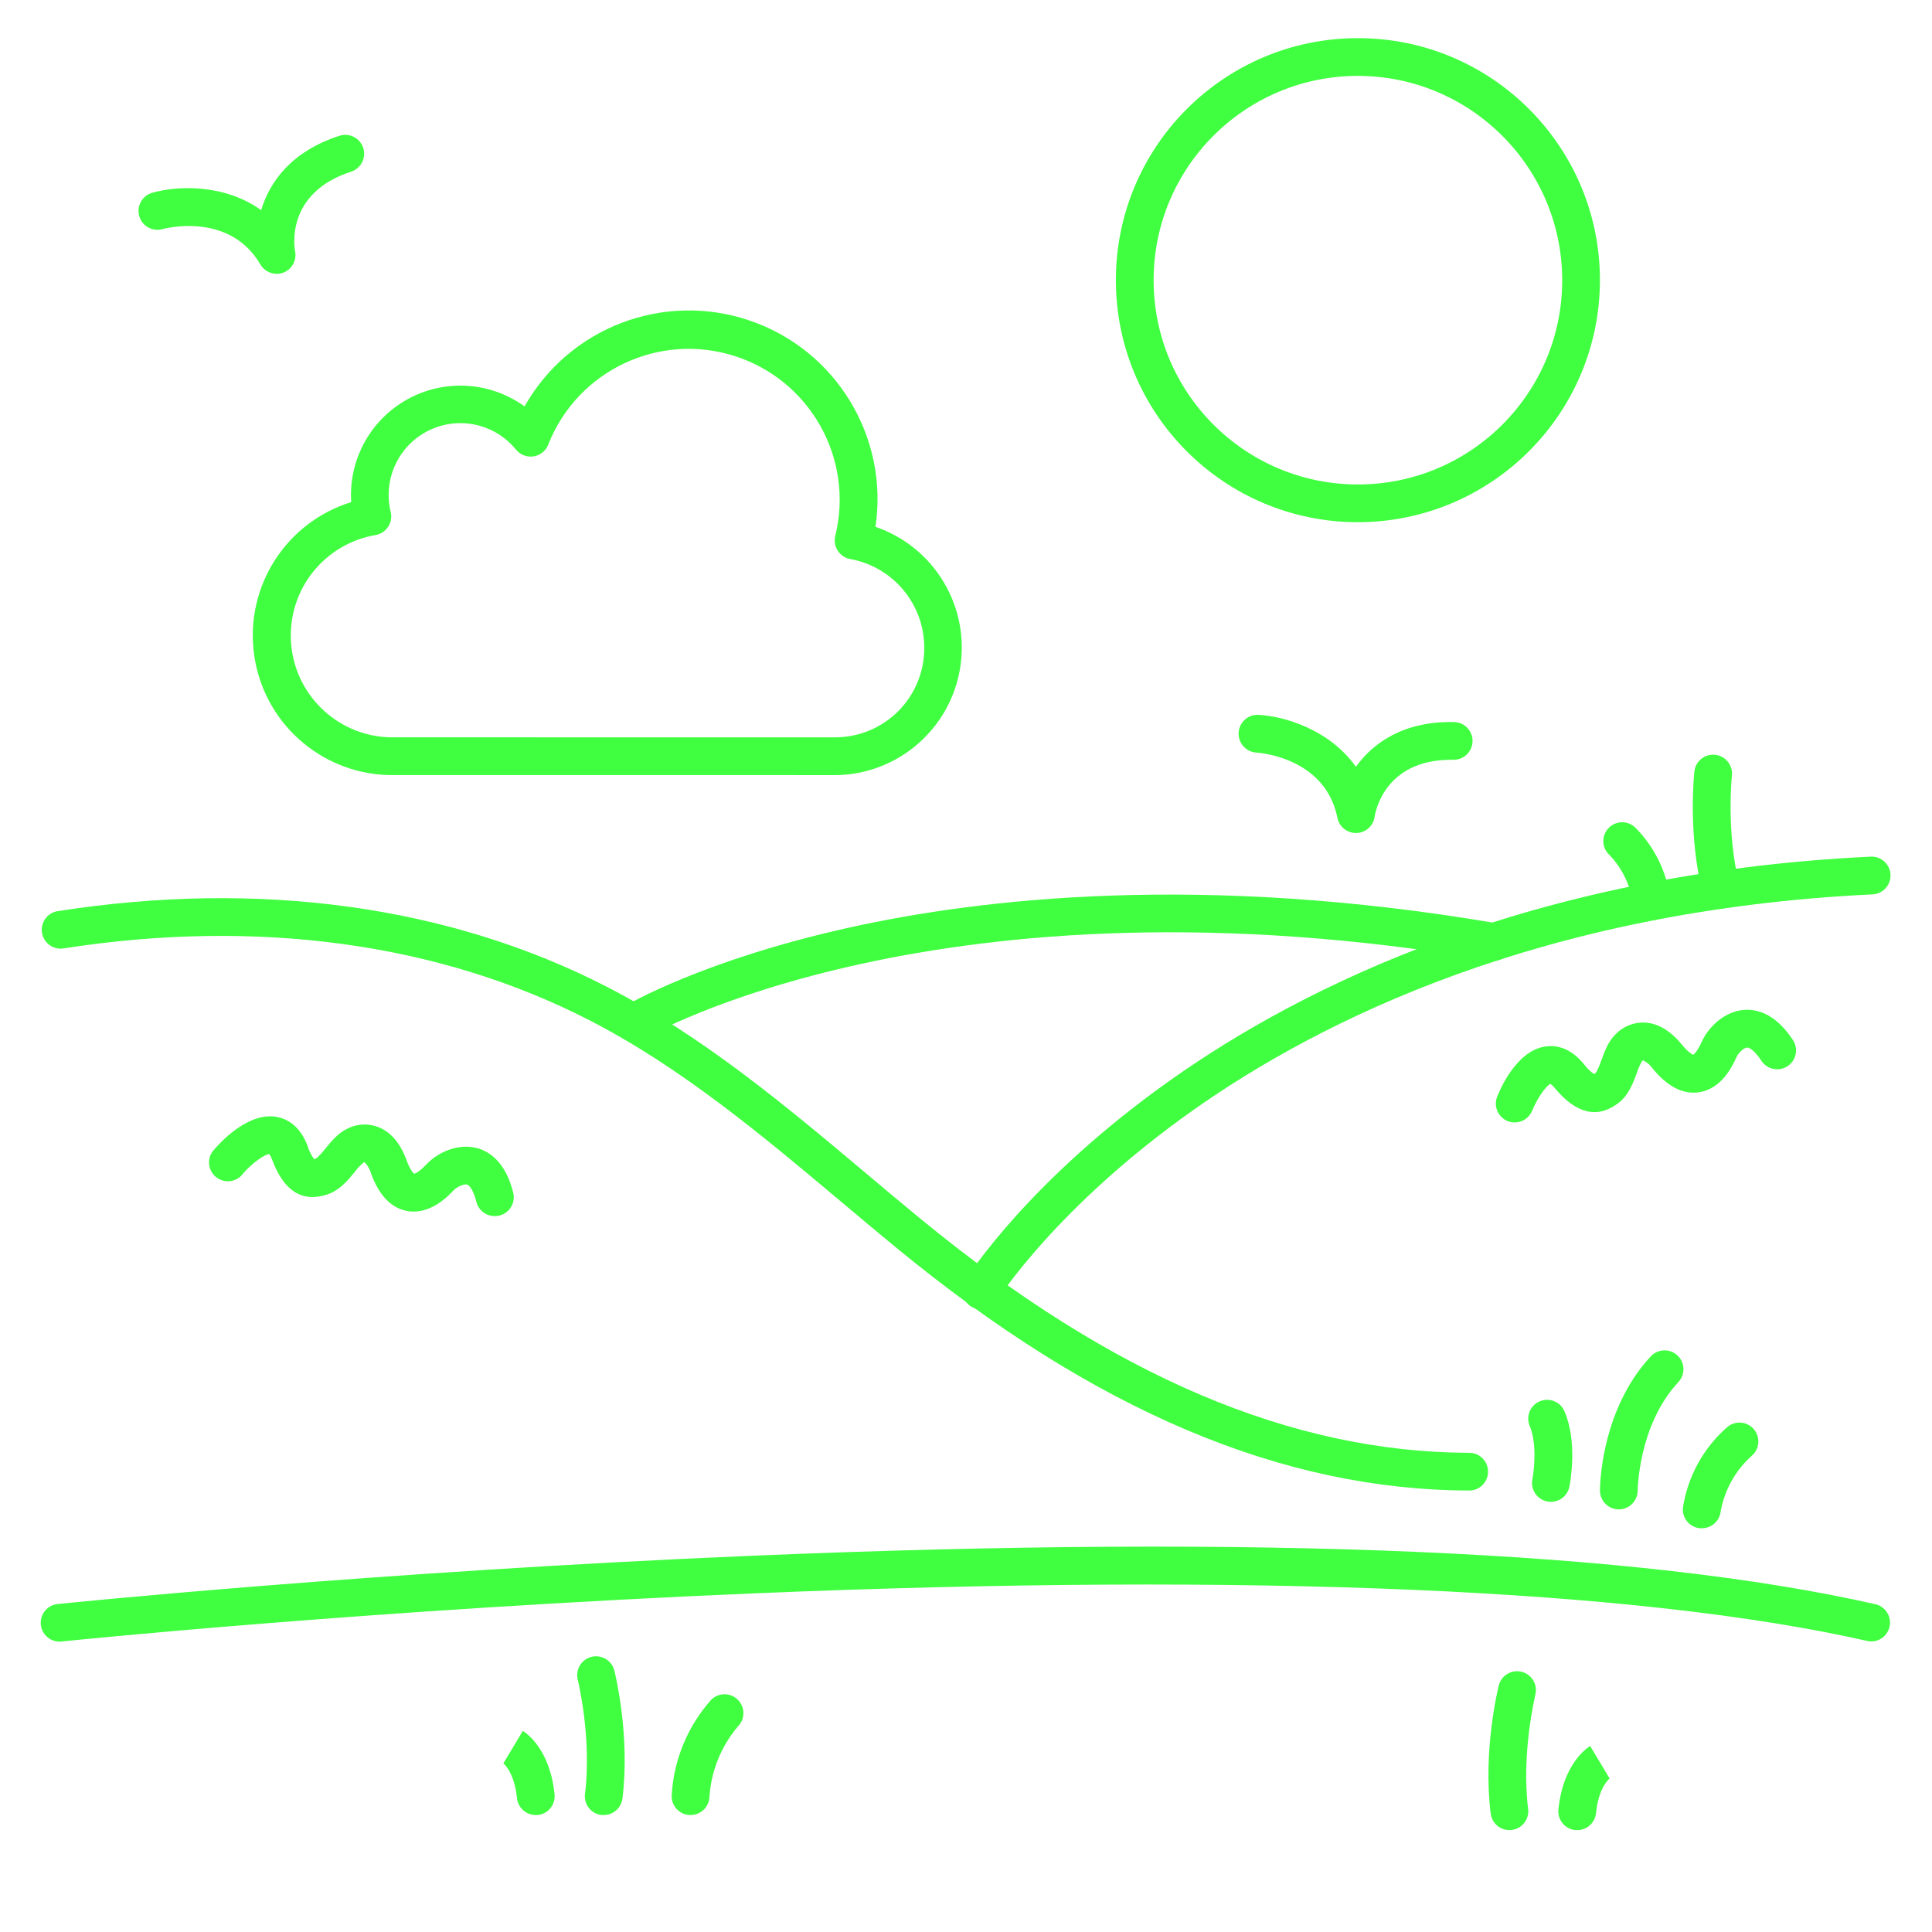
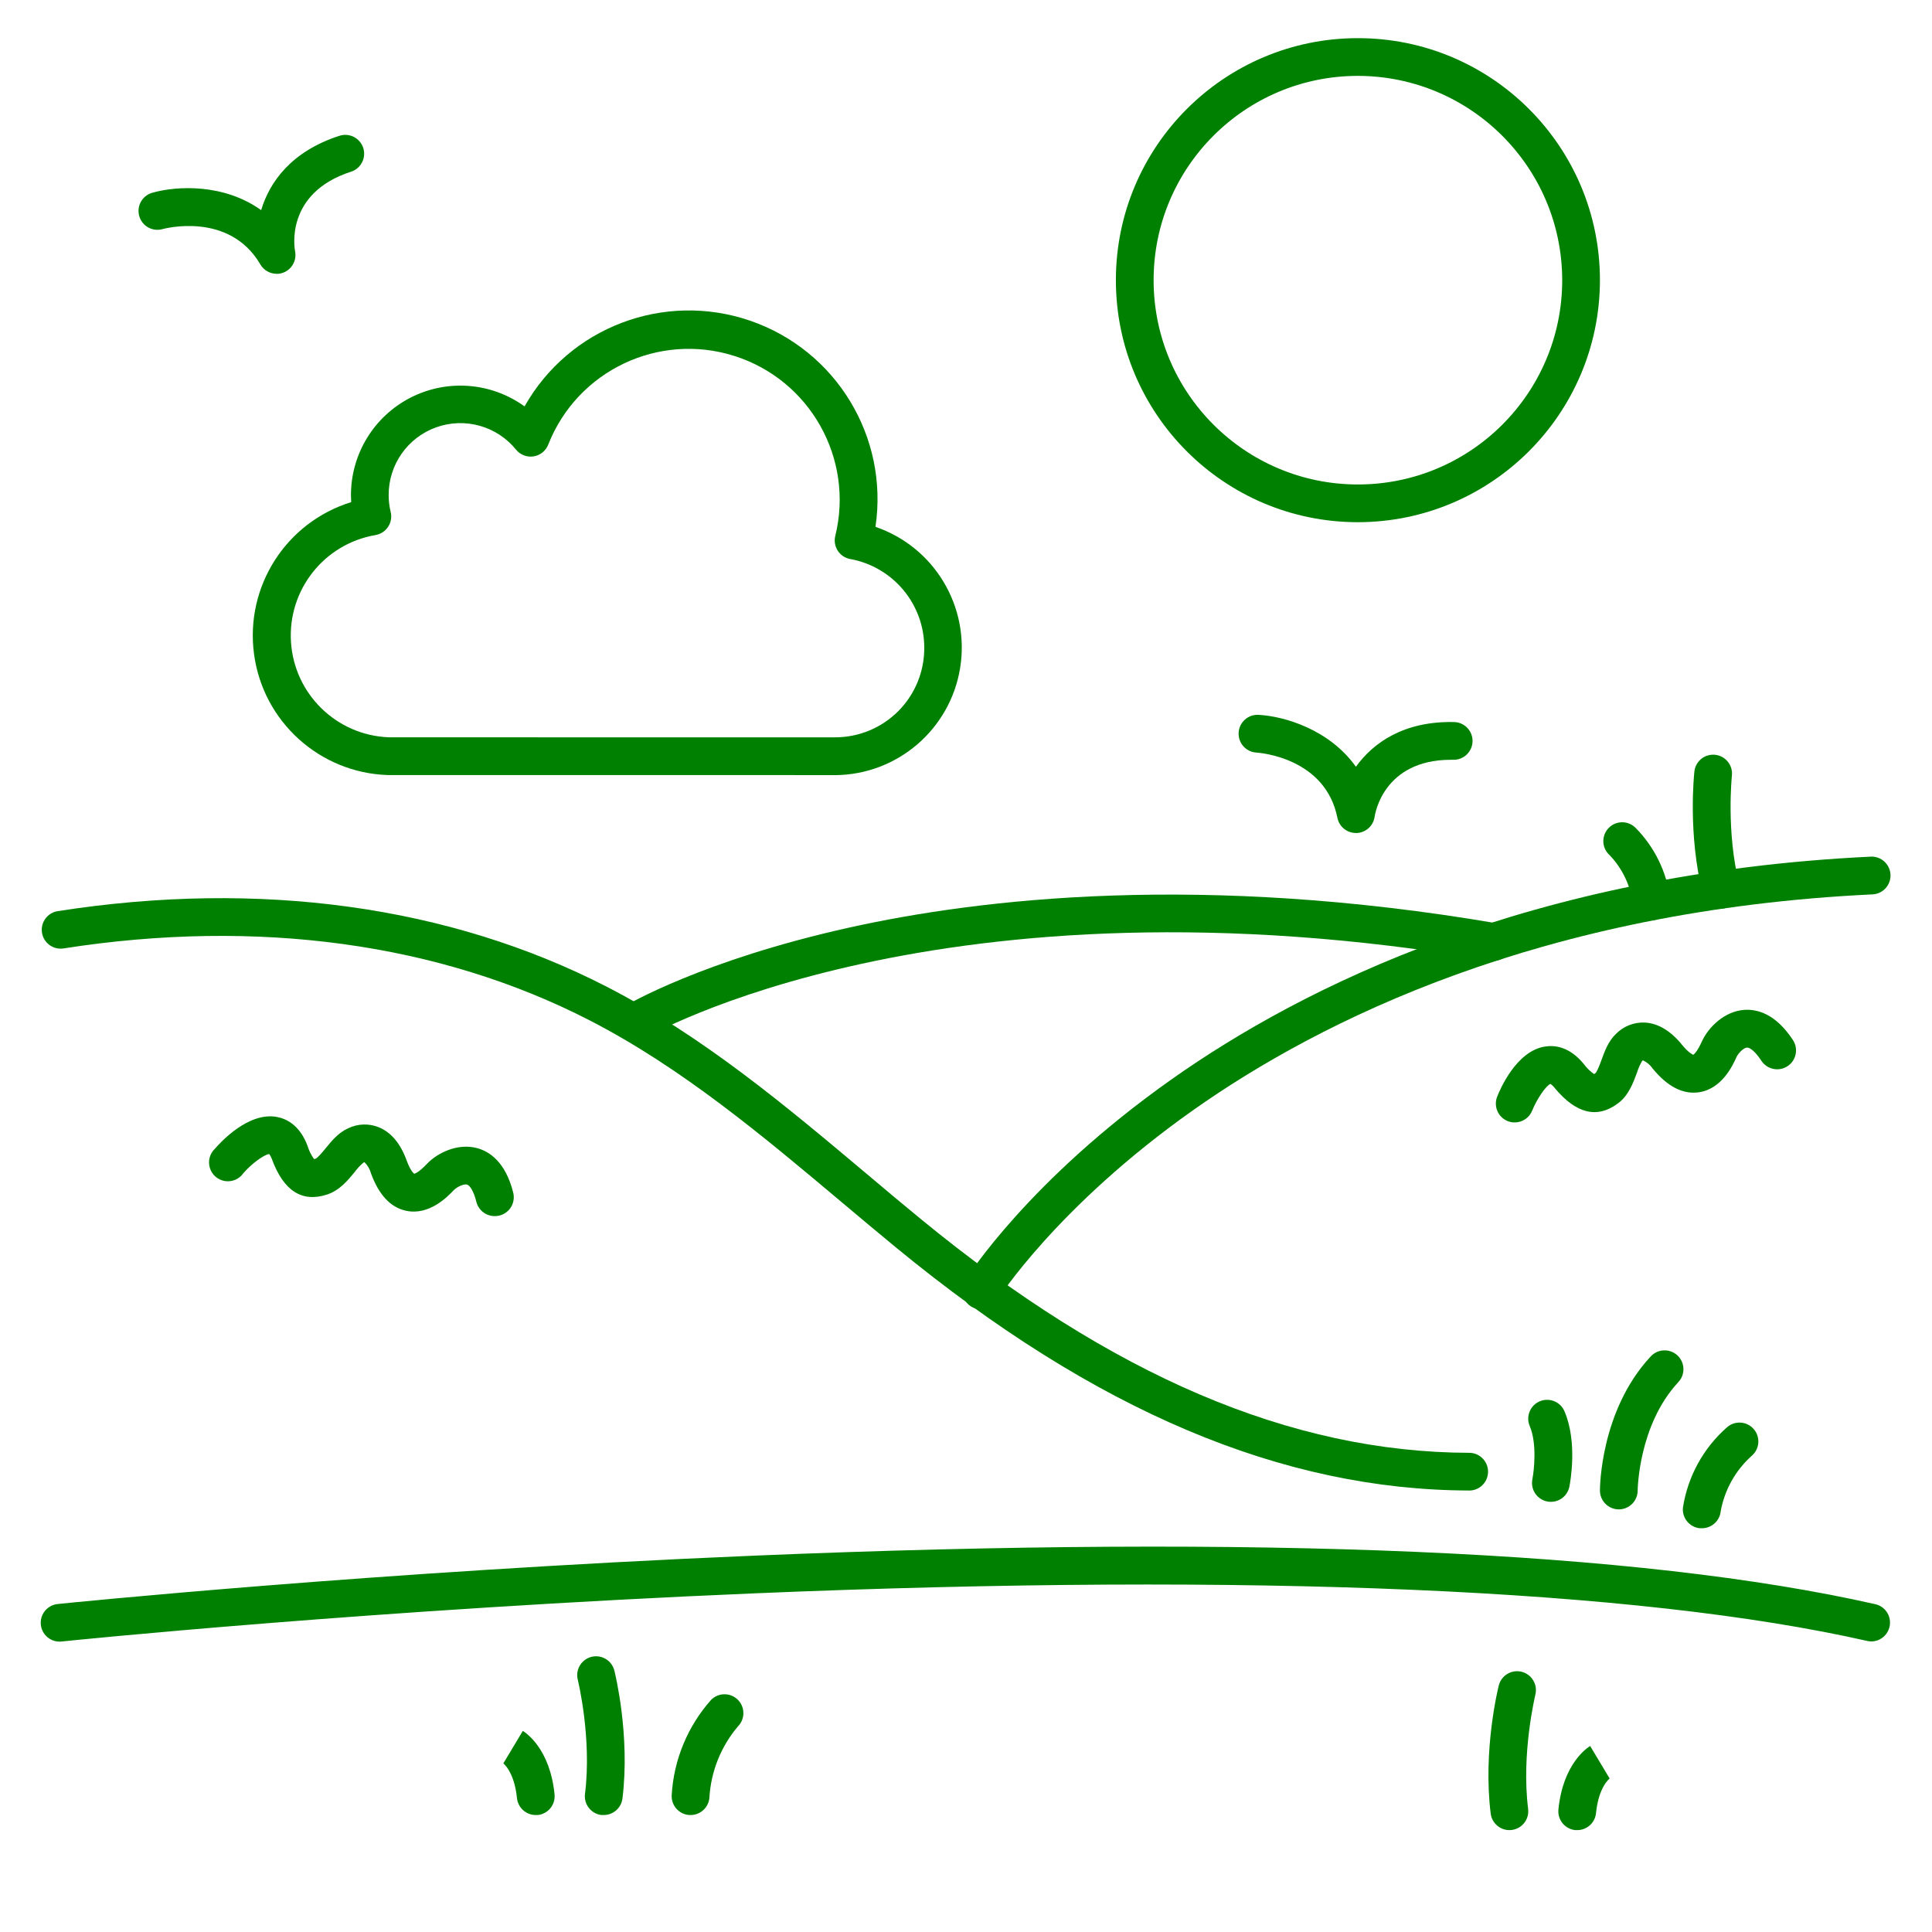
<svg xmlns="http://www.w3.org/2000/svg" viewBox="0 0 512 512" x="0px" y="0px" version="1.1" id="svg44">
  <defs id="defs48" />
-   <path d="M359.86,138.39A64.14,64.14,0,1,1,424,74.25,64.22,64.22,0,0,1,359.86,138.39Zm0-118.28A54.14,54.14,0,1,0,414,74.25,54.21,54.21,0,0,0,359.86,20.11Z" id="path4" style="fill:#40ff40;fill-opacity:1" />
-   <path d="M210.86,205.4H143.75l-41,0a37,37,0,0,1-9.68-72.33c0-.6-.06-1.21-.06-1.81a29,29,0,0,1,46-23.56,50,50,0,0,1,93,31.92,33.81,33.81,0,0,1-10.63,65.8H210.86Zm-67.11-10h77.57a23.61,23.61,0,0,0,23.62-23.71,23.89,23.89,0,0,0-19.62-23.54,5,5,0,0,1-3.95-6.17,40,40,0,0,0-76.06-24.2,5,5,0,0,1-8.54,1.4A19,19,0,0,0,103,131.24a18.5,18.5,0,0,0,.54,4.45,5,5,0,0,1-.7,3.94,5,5,0,0,1-3.35,2.17A27,27,0,0,0,103,195.39Z" id="path6" style="fill:#40ff40;fill-opacity:1" />
-   <path d="M389.33,395h0c-49.58-.12-99.21-21.14-151.71-64.26-4.87-4-9.78-8.13-14.53-12.12-20.83-17.51-42.37-35.62-66.78-48.19-39.87-20.52-88.11-27.12-139.53-19.08a5,5,0,0,1-1.54-9.88c53.52-8.37,103.88-1.43,145.64,20.07,25.42,13.08,47.4,31.56,68.65,49.42,4.73,4,9.61,8.09,14.44,12.05,50.65,41.6,98.2,61.88,145.38,62a5,5,0,0,1,0,10Z" id="path8" style="fill:#40ff40;fill-opacity:1" />
-   <path d="M260,347a5,5,0,0,1-4.24-7.65c.67-1.08,16.89-26.6,54.74-53.33,34.72-24.53,95.05-54.67,185.26-59a5,5,0,0,1,.48,10c-87.81,4.18-146.33,33.39-180,57.15-36.22,25.58-51.88,50.22-52,50.46A5,5,0,0,1,260,347Z" id="path10" style="fill:#40ff40;fill-opacity:1" />
-   <path d="M168,276a5,5,0,0,1-2.56-9.29c.83-.5,20.76-12.24,59.39-20.84,35.38-7.89,93.92-14.49,171.88-1.18a5,5,0,0,1-1.69,9.86c-145.85-24.91-223.69,20.28-224.46,20.74A5,5,0,0,1,168,276Z" id="path12" style="fill:#40ff40;fill-opacity:1" />
-   <path d="M496,435a5.38,5.38,0,0,1-1.11-.12C434,421.07,332,416.71,200,422.25,100,426.44,17.34,434.89,16.51,435a5,5,0,1,1-1-9.94c.82-.09,83.81-8.57,184-12.78,134.81-5.66,234.93-1.33,297.57,12.87A5,5,0,0,1,496,435Z" id="path14" style="fill:#40ff40;fill-opacity:1" />
-   <path d="M401.41,297.46a5.1,5.1,0,0,1-1.82-.34,5,5,0,0,1-2.83-6.47c.78-2,5.08-12.09,12.64-13.3,2.62-.42,6.53,0,10.31,4.61a11.86,11.86,0,0,0,2.73,2.68l.34-.22c.49-.4,1.21-2.37,1.64-3.54.84-2.32,1.8-4.95,3.83-6.89a10.09,10.09,0,0,1,7.7-3c3.48.21,6.77,2.18,9.77,5.85,1.71,2.1,2.75,2.59,3,2.69.28-.17,1.07-.86,2.24-3.41l.09-.19c1.72-3.73,5.95-7.92,11.15-8.3,3.37-.25,8.33.94,12.95,8a5,5,0,0,1-8.37,5.48c-1.59-2.43-3-3.5-3.79-3.5H463c-1,.07-2.38,1.58-2.82,2.53l-.06.15c-.95,2.08-3.84,8.4-10.07,9.2-4.16.53-8.21-1.59-12.07-6.31A6.44,6.44,0,0,0,435.4,281a1.34,1.34,0,0,0-.24.2,14.8,14.8,0,0,0-1.35,3.08c-1,2.65-2.17,6-5,8.1-5.5,4.15-11.15,2.78-16.81-4.07a4.77,4.77,0,0,0-1.12-1.07c-1.22.52-3.58,4-4.8,7A5,5,0,0,1,401.41,297.46Z" id="path16" style="fill:#40ff40;fill-opacity:1" />
-   <path d="M359.34,220.75a5,5,0,0,1-4.91-4c-3.18-16-20.71-17.26-21.46-17.31a5,5,0,0,1,.56-10c6.8.36,18.76,3.86,25.8,13.76,4.61-6.4,12.75-12.13,26-11.85a5,5,0,1,1-.18,10h-.64c-17.94,0-20.13,14.47-20.22,15.09a5,5,0,0,1-4.8,4.32Z" id="path18" style="fill:#40ff40;fill-opacity:1" />
-   <path d="M73.3,72.56A5,5,0,0,1,69,70.08c-8.3-14.21-25.74-9.42-25.91-9.37a5,5,0,0,1-2.75-9.62c6.55-1.87,19-2.47,28.87,4.6C71.46,48.14,77.3,40.09,89.91,36A5,5,0,1,1,93,45.51C75.37,51.23,78.08,66,78.2,66.58a5,5,0,0,1-4.9,6Z" id="path20" style="fill:#40ff40;fill-opacity:1" />
-   <path d="M411,398a4.73,4.73,0,0,1-1-.1A5,5,0,0,1,406.1,392c.46-2.38,1.24-9.53-.7-14.06a5,5,0,1,1,9.2-3.94c3.51,8.19,1.54,18.77,1.3,20A5,5,0,0,1,411,398Z" id="path22" style="fill:#40ff40;fill-opacity:1" />
-   <path d="M429,400h0a5,5,0,0,1-5-5c0-.86.15-21.12,13.33-35.39a5,5,0,1,1,7.34,6.78C434.2,377.74,434,394.84,434,395A5,5,0,0,1,429,400Z" id="path24" style="fill:#40ff40;fill-opacity:1" />
-   <path d="M451,405l-.53,0A5,5,0,0,1,446,399.5a35.57,35.57,0,0,1,11.66-21.24,5,5,0,1,1,6.64,7.48A25.89,25.89,0,0,0,456,400.53,5,5,0,0,1,451,405Z" id="path26" style="fill:#40ff40;fill-opacity:1" />
-   <path d="M437.67,243.88a5,5,0,0,1-4.95-4.35,22.91,22.91,0,0,0-6.08-12.83,5,5,0,1,1,6.72-7.4,32.77,32.77,0,0,1,9.27,18.93,5,5,0,0,1-4.31,5.61A4.82,4.82,0,0,1,437.67,243.88Z" id="path28" style="fill:#40ff40;fill-opacity:1" />
-   <path d="M456.13,240.8a5,5,0,0,1-4.84-3.77c-4.05-15.9-2.33-31.91-2.26-32.58a5,5,0,0,1,9.94,1.1h0c0,.15-1.58,14.92,2,29a5,5,0,0,1-3.62,6.08A4.72,4.72,0,0,1,456.13,240.8Z" id="path30" style="fill:#40ff40;fill-opacity:1" />
-   <path d="M142,481a5,5,0,0,1-5-4.5c-.7-7-3.63-9.23-3.76-9.32l.17.11,5.14-8.58c.73.44,7.19,4.64,8.41,16.79A5,5,0,0,1,142.5,481Z" id="path32" style="fill:#40ff40;fill-opacity:1" />
-   <path d="M160,481a4.44,4.44,0,0,1-.63,0,5,5,0,0,1-4.34-5.58c1.85-14.83-1.85-30-1.89-30.17a5,5,0,1,1,9.7-2.42c.17.69,4.2,17.1,2.11,33.83A5,5,0,0,1,160,481Z" id="path34" style="fill:#40ff40;fill-opacity:1" />
-   <path d="M183,481h-.36a5,5,0,0,1-4.63-5.35,41.62,41.62,0,0,1,10.45-25.18,5,5,0,0,1,7.09,7.06A32.12,32.12,0,0,0,188,476.36,5,5,0,0,1,183,481Z" id="path36" style="fill:#40ff40;fill-opacity:1" />
-   <path d="M418,485l-.51,0A5,5,0,0,1,413,479.5c1.22-12.15,7.68-16.35,8.41-16.79l5.14,8.58.17-.11c-.13.09-3.06,2.29-3.76,9.32A5,5,0,0,1,418,485Z" id="path38" style="fill:#40ff40;fill-opacity:1" />
-   <path d="M400,485a5,5,0,0,1-4.95-4.38c-2.09-16.73,1.94-33.14,2.11-33.83a5,5,0,1,1,9.7,2.42h0c0,.15-3.74,15.34-1.89,30.17a5,5,0,0,1-4.34,5.58A4.44,4.44,0,0,1,400,485Z" id="path40" style="fill:#40ff40;fill-opacity:1" />
-   <path d="M131.09,322.28a5,5,0,0,1-4.85-3.79c-.72-2.89-1.76-4.38-2.47-4.57-.94-.24-2.77.71-3.49,1.46l-.12.12c-1.58,1.65-6.4,6.67-12.53,5.37-4.1-.86-7.23-4.2-9.32-9.93A6.47,6.47,0,0,0,96.6,308l-.29.11A14.61,14.61,0,0,0,94,310.59c-1.79,2.19-4,4.91-7.41,6-6.56,2.11-11.44-1-14.52-9.38a5.24,5.24,0,0,0-.71-1.38c-1.33.1-4.74,2.6-6.85,5.06A5,5,0,1,1,57,304.38c1.4-1.63,8.79-9.73,16.31-8.39,2.61.47,6.16,2.19,8.22,7.75a11.61,11.61,0,0,0,1.7,3.43,2.79,2.79,0,0,0,.39-.1c.6-.22,1.92-1.84,2.71-2.8,1.56-1.91,3.33-4.08,5.89-5.24a10,10,0,0,1,8.25-.26c3.21,1.35,5.66,4.29,7.29,8.74.92,2.55,1.75,3.35,2,3.55.33-.07,1.3-.46,3.24-2.48l.15-.15c2.86-3,8.22-5.52,13.27-4.17,3.25.87,7.55,3.63,9.59,11.81a5,5,0,0,1-4.86,6.21Z" id="path42" style="fill:#40ff40;fill-opacity:1" />
+   <path d="M359.86,138.39A64.14,64.14,0,1,1,424,74.25,64.22,64.22,0,0,1,359.86,138.39Zm0-118.28A54.14,54.14,0,1,0,414,74.25,54.21,54.21,0,0,0,359.86,20.11Z" id="path4" style="fill:#008000;fill-opacity:1" />
+   <path d="M210.86,205.4H143.75l-41,0a37,37,0,0,1-9.68-72.33c0-.6-.06-1.21-.06-1.81a29,29,0,0,1,46-23.56,50,50,0,0,1,93,31.92,33.81,33.81,0,0,1-10.63,65.8H210.86Zm-67.11-10h77.57a23.61,23.61,0,0,0,23.62-23.71,23.89,23.89,0,0,0-19.62-23.54,5,5,0,0,1-3.95-6.17,40,40,0,0,0-76.06-24.2,5,5,0,0,1-8.54,1.4A19,19,0,0,0,103,131.24a18.5,18.5,0,0,0,.54,4.45,5,5,0,0,1-.7,3.94,5,5,0,0,1-3.35,2.17A27,27,0,0,0,103,195.39Z" id="path6" style="fill:#008000;fill-opacity:1" />
+   <path d="M389.33,395h0c-49.58-.12-99.21-21.14-151.71-64.26-4.87-4-9.78-8.13-14.53-12.12-20.83-17.51-42.37-35.62-66.78-48.19-39.87-20.52-88.11-27.12-139.53-19.08a5,5,0,0,1-1.54-9.88c53.52-8.37,103.88-1.43,145.64,20.07,25.42,13.08,47.4,31.56,68.65,49.42,4.73,4,9.61,8.09,14.44,12.05,50.65,41.6,98.2,61.88,145.38,62a5,5,0,0,1,0,10Z" id="path8" style="fill:#008000;fill-opacity:1" />
+   <path d="M260,347a5,5,0,0,1-4.24-7.65c.67-1.08,16.89-26.6,54.74-53.33,34.72-24.53,95.05-54.67,185.26-59a5,5,0,0,1,.48,10c-87.81,4.18-146.33,33.39-180,57.15-36.22,25.58-51.88,50.22-52,50.46A5,5,0,0,1,260,347Z" id="path10" style="fill:#008000;fill-opacity:1" />
+   <path d="M168,276a5,5,0,0,1-2.56-9.29c.83-.5,20.76-12.24,59.39-20.84,35.38-7.89,93.92-14.49,171.88-1.18a5,5,0,0,1-1.69,9.86c-145.85-24.91-223.69,20.28-224.46,20.74A5,5,0,0,1,168,276Z" id="path12" style="fill:#008000;fill-opacity:1" />
+   <path d="M496,435a5.38,5.38,0,0,1-1.11-.12C434,421.07,332,416.71,200,422.25,100,426.44,17.34,434.89,16.51,435a5,5,0,1,1-1-9.94c.82-.09,83.81-8.57,184-12.78,134.81-5.66,234.93-1.33,297.57,12.87A5,5,0,0,1,496,435Z" id="path14" style="fill:#008000;fill-opacity:1" />
+   <path d="M401.41,297.46a5.1,5.1,0,0,1-1.82-.34,5,5,0,0,1-2.83-6.47c.78-2,5.08-12.09,12.64-13.3,2.62-.42,6.53,0,10.31,4.61a11.86,11.86,0,0,0,2.73,2.68l.34-.22c.49-.4,1.21-2.37,1.64-3.54.84-2.32,1.8-4.95,3.83-6.89a10.09,10.09,0,0,1,7.7-3c3.48.21,6.77,2.18,9.77,5.85,1.71,2.1,2.75,2.59,3,2.69.28-.17,1.07-.86,2.24-3.41l.09-.19c1.72-3.73,5.95-7.92,11.15-8.3,3.37-.25,8.33.94,12.95,8a5,5,0,0,1-8.37,5.48c-1.59-2.43-3-3.5-3.79-3.5H463c-1,.07-2.38,1.58-2.82,2.53l-.06.15c-.95,2.08-3.84,8.4-10.07,9.2-4.16.53-8.21-1.59-12.07-6.31A6.44,6.44,0,0,0,435.4,281a1.34,1.34,0,0,0-.24.2,14.8,14.8,0,0,0-1.35,3.08c-1,2.65-2.17,6-5,8.1-5.5,4.15-11.15,2.78-16.81-4.07a4.77,4.77,0,0,0-1.12-1.07c-1.22.52-3.58,4-4.8,7A5,5,0,0,1,401.41,297.46Z" id="path16" style="fill:#008000;fill-opacity:1" />
+   <path d="M359.34,220.75a5,5,0,0,1-4.91-4c-3.18-16-20.71-17.26-21.46-17.31a5,5,0,0,1,.56-10c6.8.36,18.76,3.86,25.8,13.76,4.61-6.4,12.75-12.13,26-11.85a5,5,0,1,1-.18,10h-.64c-17.94,0-20.13,14.47-20.22,15.09a5,5,0,0,1-4.8,4.32Z" id="path18" style="fill:#008000;fill-opacity:1" />
+   <path d="M73.3,72.56A5,5,0,0,1,69,70.08c-8.3-14.21-25.74-9.42-25.91-9.37a5,5,0,0,1-2.75-9.62c6.55-1.87,19-2.47,28.87,4.6C71.46,48.14,77.3,40.09,89.91,36A5,5,0,1,1,93,45.51C75.37,51.23,78.08,66,78.2,66.58a5,5,0,0,1-4.9,6Z" id="path20" style="fill:#008000;fill-opacity:1" />
+   <path d="M411,398a4.73,4.73,0,0,1-1-.1A5,5,0,0,1,406.1,392c.46-2.38,1.24-9.53-.7-14.06a5,5,0,1,1,9.2-3.94c3.51,8.19,1.54,18.77,1.3,20A5,5,0,0,1,411,398Z" id="path22" style="fill:#008000;fill-opacity:1" />
+   <path d="M429,400h0a5,5,0,0,1-5-5c0-.86.15-21.12,13.33-35.39a5,5,0,1,1,7.34,6.78C434.2,377.74,434,394.84,434,395A5,5,0,0,1,429,400Z" id="path24" style="fill:#008000;fill-opacity:1" />
+   <path d="M451,405l-.53,0A5,5,0,0,1,446,399.5a35.57,35.57,0,0,1,11.66-21.24,5,5,0,1,1,6.64,7.48A25.89,25.89,0,0,0,456,400.53,5,5,0,0,1,451,405Z" id="path26" style="fill:#008000;fill-opacity:1" />
+   <path d="M437.67,243.88a5,5,0,0,1-4.95-4.35,22.91,22.91,0,0,0-6.08-12.83,5,5,0,1,1,6.72-7.4,32.77,32.77,0,0,1,9.27,18.93,5,5,0,0,1-4.31,5.61A4.82,4.82,0,0,1,437.67,243.88Z" id="path28" style="fill:#008000;fill-opacity:1" />
+   <path d="M456.13,240.8a5,5,0,0,1-4.84-3.77c-4.05-15.9-2.33-31.91-2.26-32.58a5,5,0,0,1,9.94,1.1h0c0,.15-1.58,14.92,2,29a5,5,0,0,1-3.62,6.08A4.72,4.72,0,0,1,456.13,240.8Z" id="path30" style="fill:#008000;fill-opacity:1" />
+   <path d="M142,481a5,5,0,0,1-5-4.5c-.7-7-3.63-9.23-3.76-9.32l.17.11,5.14-8.58c.73.44,7.19,4.64,8.41,16.79A5,5,0,0,1,142.5,481Z" id="path32" style="fill:#008000;fill-opacity:1" />
+   <path d="M160,481a4.44,4.44,0,0,1-.63,0,5,5,0,0,1-4.34-5.58c1.85-14.83-1.85-30-1.89-30.17a5,5,0,1,1,9.7-2.42c.17.69,4.2,17.1,2.11,33.83A5,5,0,0,1,160,481Z" id="path34" style="fill:#008000;fill-opacity:1" />
+   <path d="M183,481h-.36a5,5,0,0,1-4.63-5.35,41.62,41.62,0,0,1,10.45-25.18,5,5,0,0,1,7.09,7.06A32.12,32.12,0,0,0,188,476.36,5,5,0,0,1,183,481Z" id="path36" style="fill:#008000;fill-opacity:1" />
+   <path d="M418,485l-.51,0A5,5,0,0,1,413,479.5c1.22-12.15,7.68-16.35,8.41-16.79l5.14,8.58.17-.11c-.13.09-3.06,2.29-3.76,9.32A5,5,0,0,1,418,485Z" id="path38" style="fill:#008000;fill-opacity:1" />
+   <path d="M400,485a5,5,0,0,1-4.95-4.38c-2.09-16.73,1.94-33.14,2.11-33.83a5,5,0,1,1,9.7,2.42h0c0,.15-3.74,15.34-1.89,30.17a5,5,0,0,1-4.34,5.58A4.44,4.44,0,0,1,400,485Z" id="path40" style="fill:#008000;fill-opacity:1" />
+   <path d="M131.09,322.28a5,5,0,0,1-4.85-3.79c-.72-2.89-1.76-4.38-2.47-4.57-.94-.24-2.77.71-3.49,1.46l-.12.12c-1.58,1.65-6.4,6.67-12.53,5.37-4.1-.86-7.23-4.2-9.32-9.93A6.47,6.47,0,0,0,96.6,308l-.29.11A14.61,14.61,0,0,0,94,310.59c-1.79,2.19-4,4.91-7.41,6-6.56,2.11-11.44-1-14.52-9.38a5.24,5.24,0,0,0-.71-1.38c-1.33.1-4.74,2.6-6.85,5.06A5,5,0,1,1,57,304.38c1.4-1.63,8.79-9.73,16.31-8.39,2.61.47,6.16,2.19,8.22,7.75a11.61,11.61,0,0,0,1.7,3.43,2.79,2.79,0,0,0,.39-.1c.6-.22,1.92-1.84,2.71-2.8,1.56-1.91,3.33-4.08,5.89-5.24a10,10,0,0,1,8.25-.26c3.21,1.35,5.66,4.29,7.29,8.74.92,2.55,1.75,3.35,2,3.55.33-.07,1.3-.46,3.24-2.48l.15-.15c2.86-3,8.22-5.52,13.27-4.17,3.25.87,7.55,3.63,9.59,11.81a5,5,0,0,1-4.86,6.21Z" id="path42" style="fill:#008000;fill-opacity:1" />
</svg>
